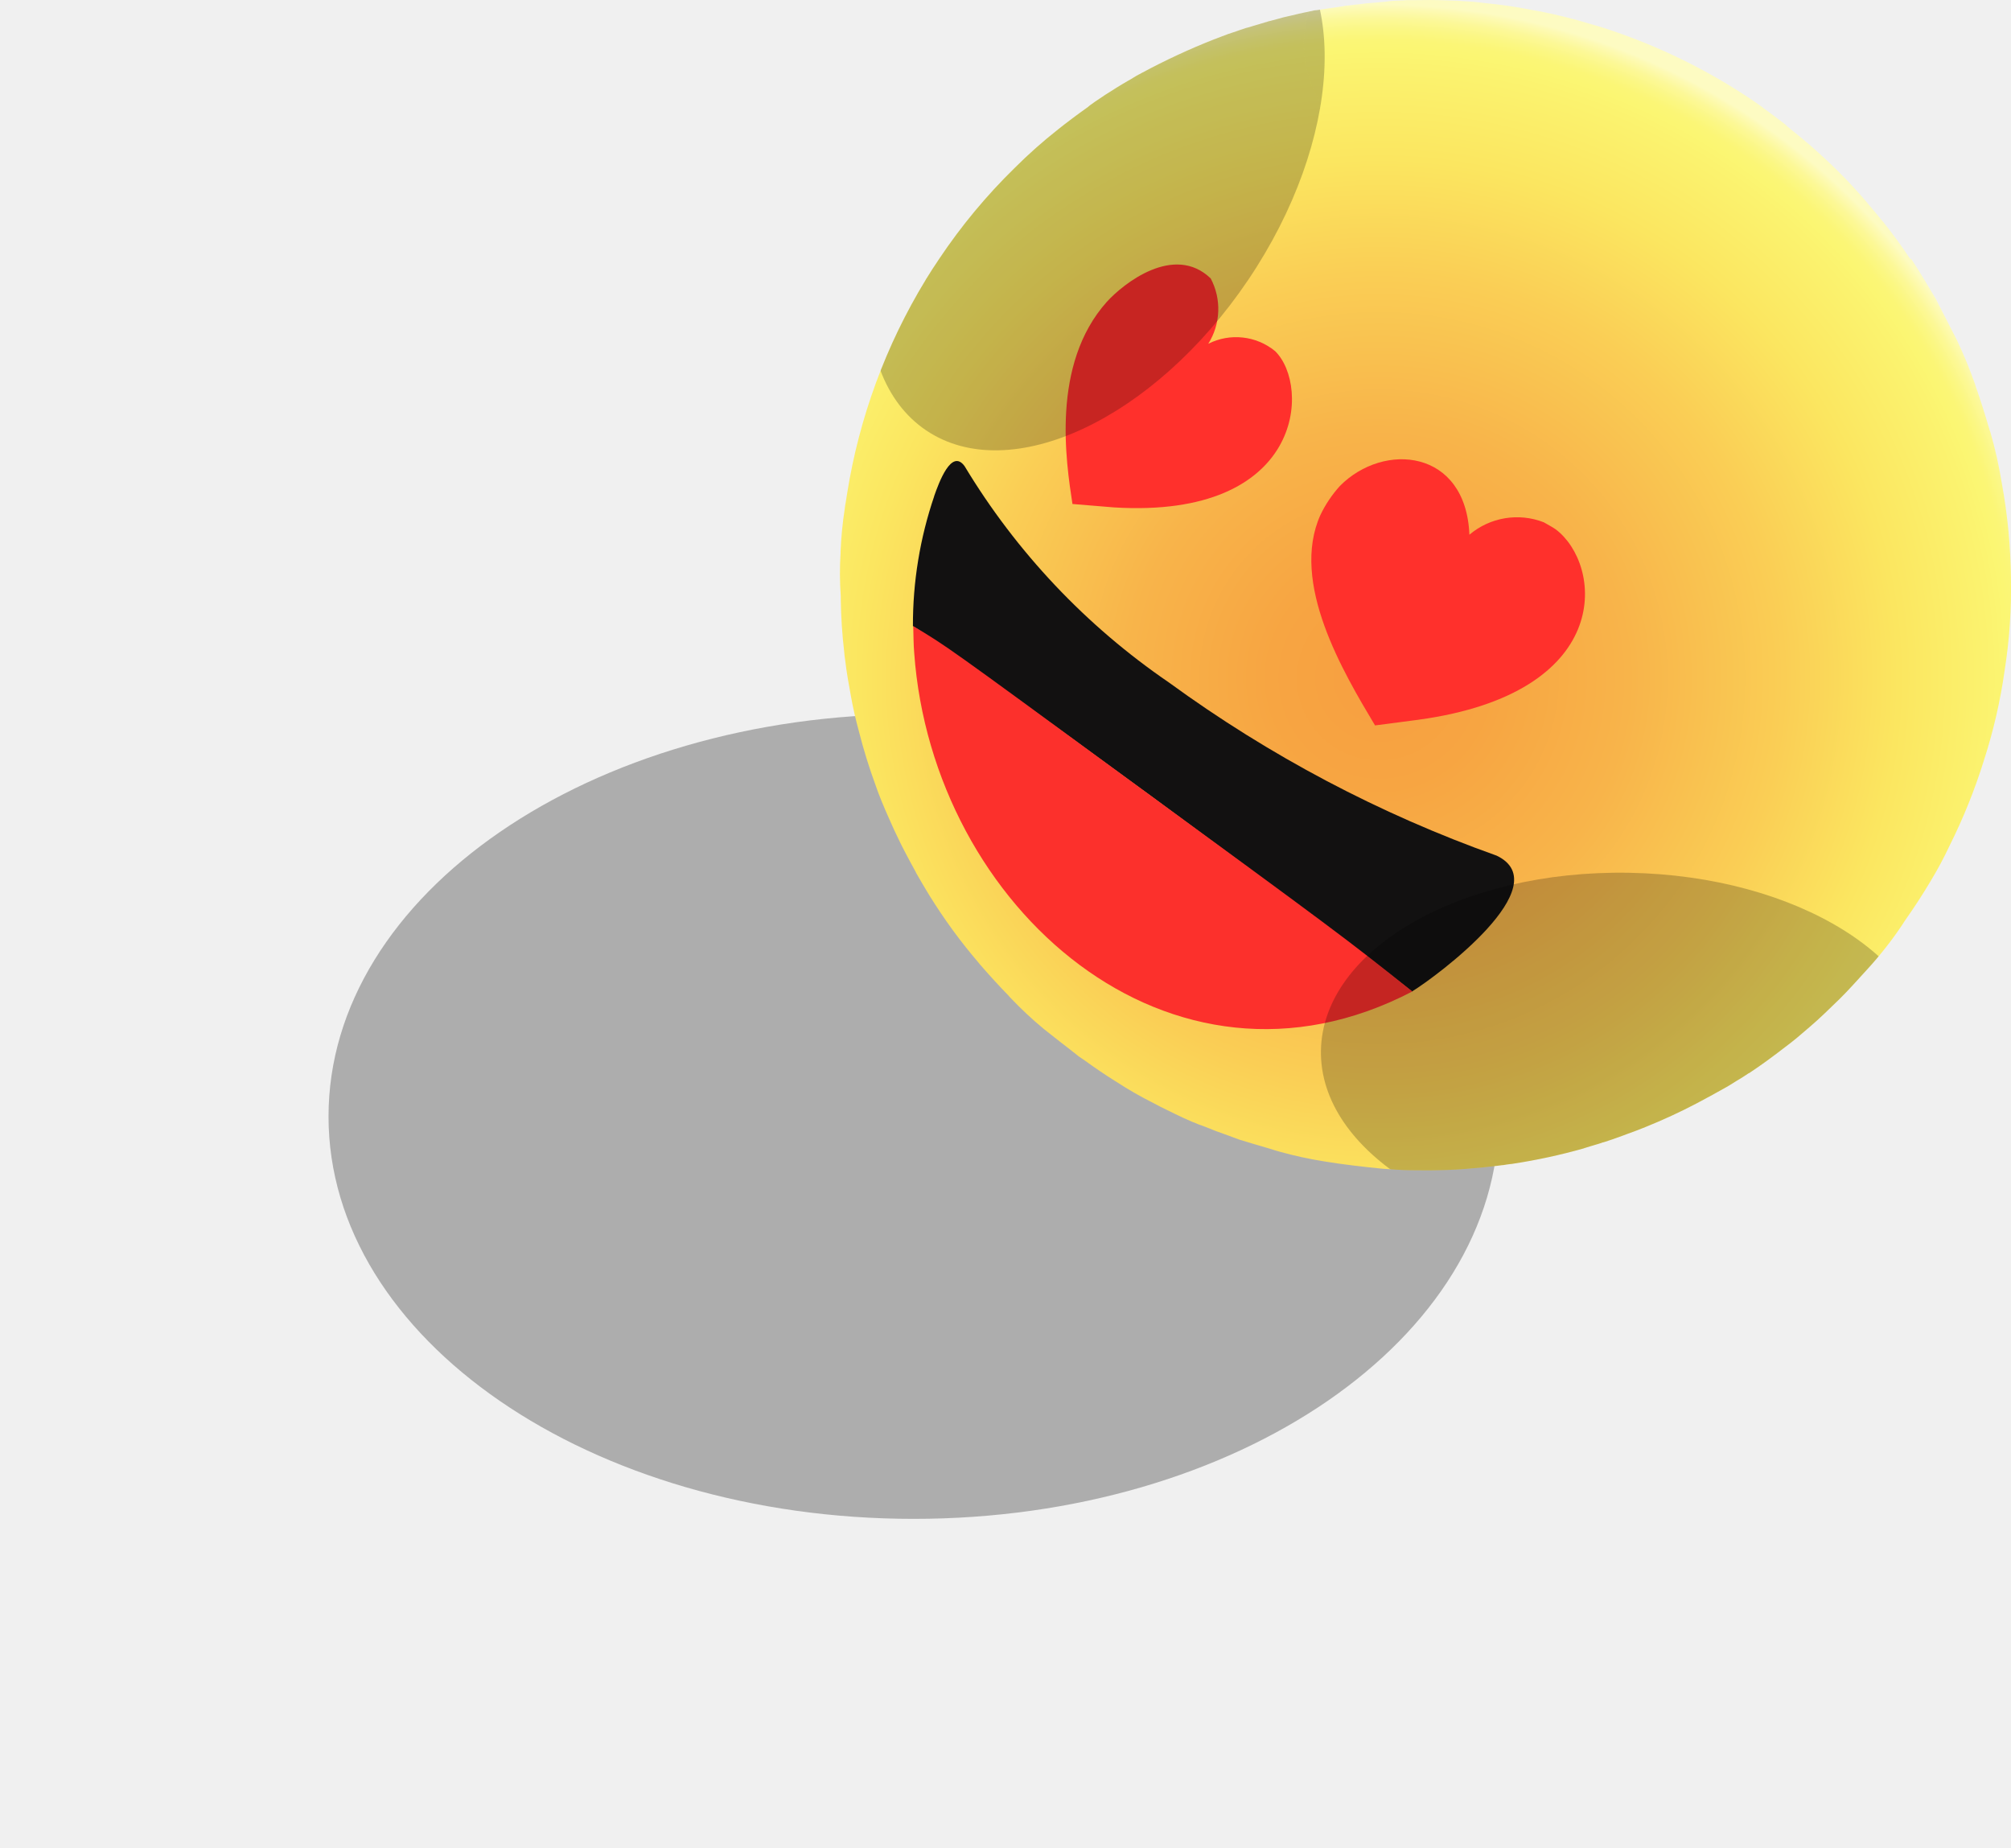
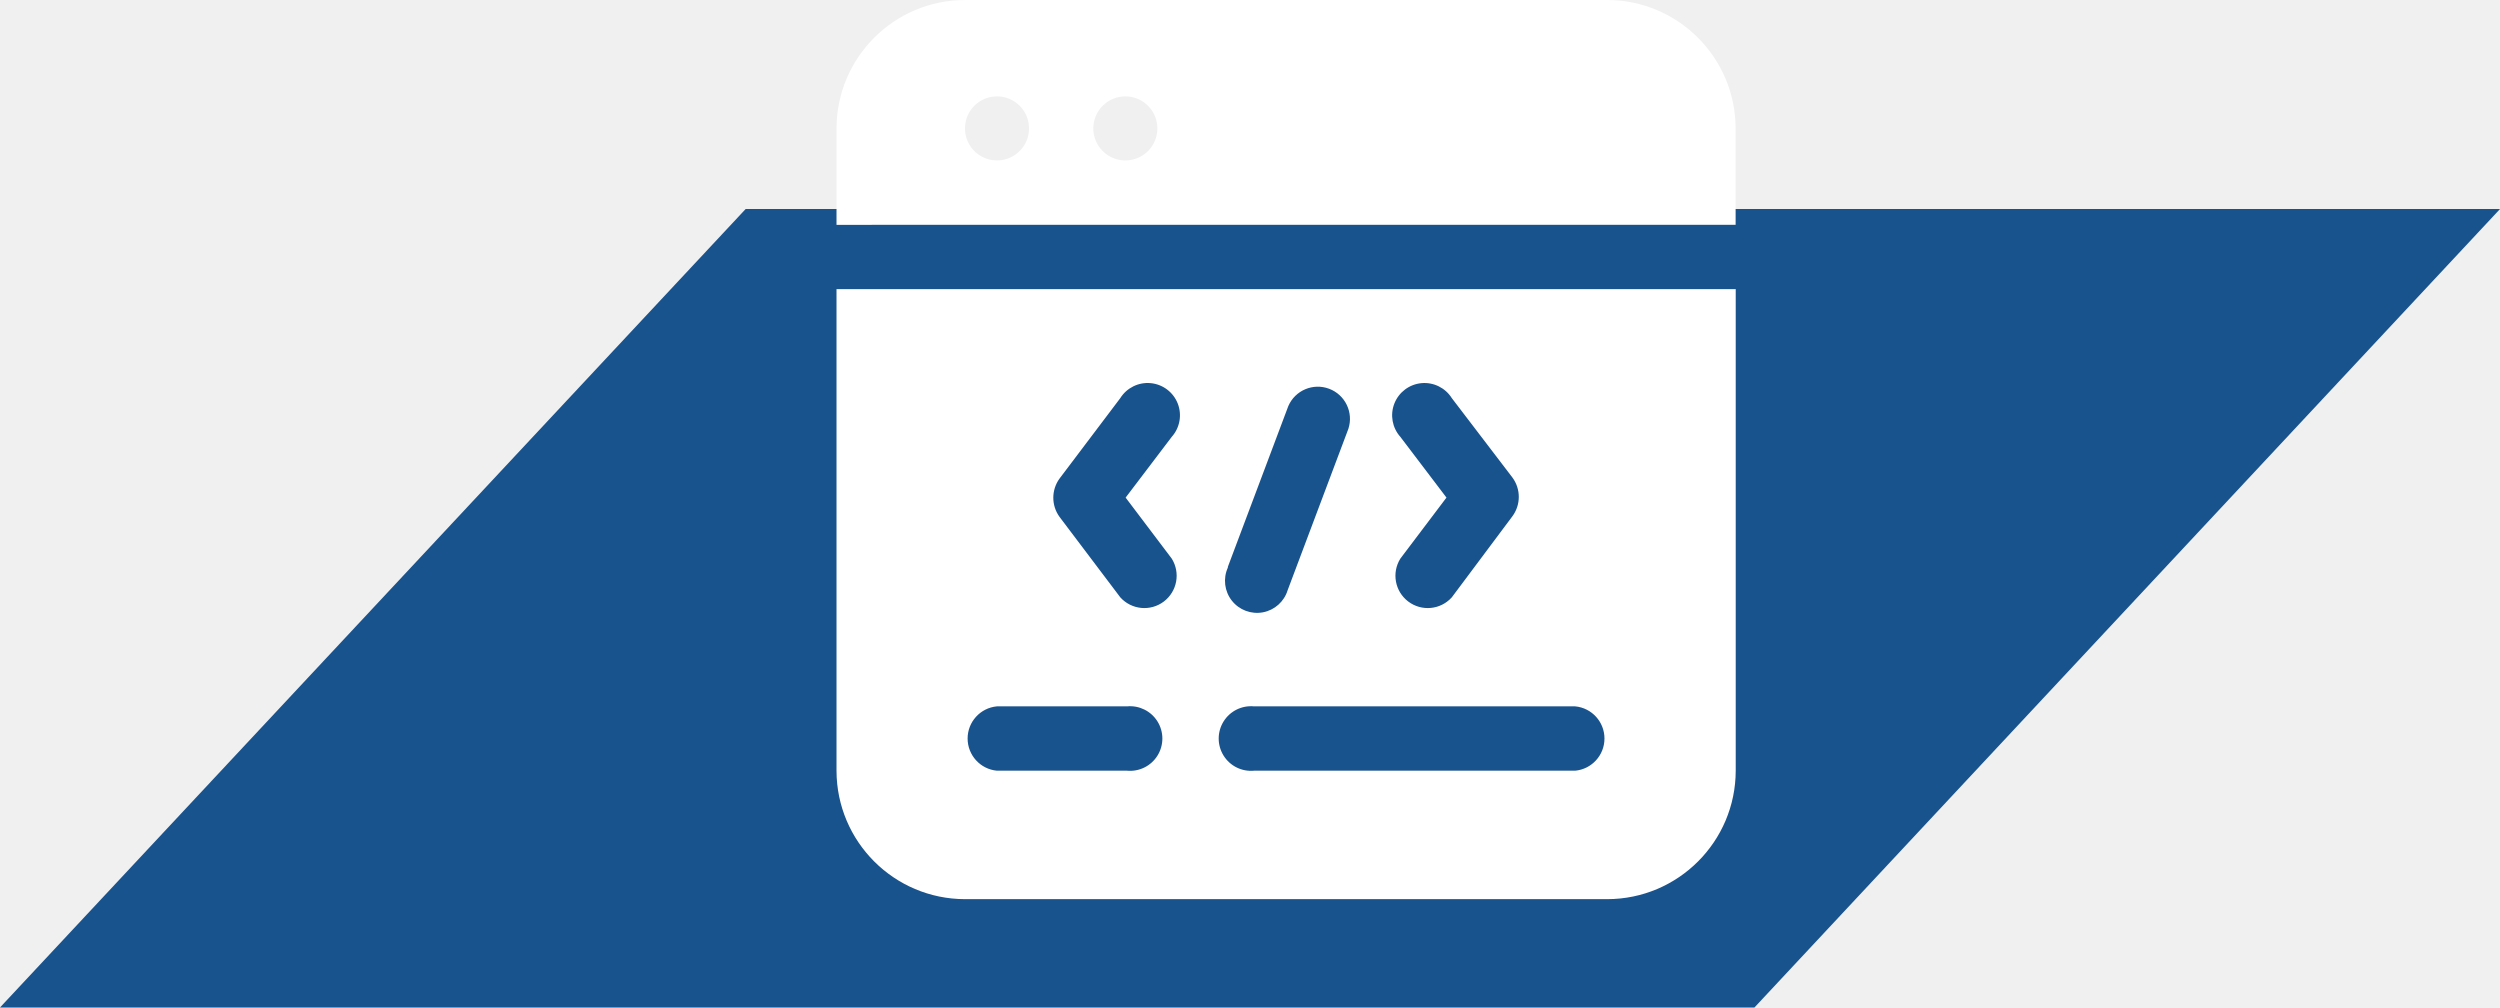
- <svg xmlns="http://www.w3.org/2000/svg" xmlns:xlink="http://www.w3.org/1999/xlink" width="82.478" height="75.758" viewBox="0 0 82.478 75.758">
-   <defs>
-     <radialGradient id="radial-gradient" cx="0.471" cy="0.58" r="0.575" gradientTransform="matrix(-0.999, -0.004, -0.004, 1, 0.933, 0.001)" gradientUnits="objectBoundingBox">
-       <stop offset="0" stop-color="#f79f40" />
-       <stop offset="0.163" stop-color="#f7a542" />
-       <stop offset="0.371" stop-color="#f8b44a" />
-       <stop offset="0.601" stop-color="#face55" />
-       <stop offset="0.771" stop-color="#fbe660" />
-       <stop offset="0.91" stop-color="#fbf36f" />
-       <stop offset="0.932" stop-color="#fbf672" />
-       <stop offset="0.947" stop-color="#fbf676" />
-       <stop offset="0.962" stop-color="#fbf783" />
-       <stop offset="0.978" stop-color="#fcf897" />
-       <stop offset="0.994" stop-color="#fdfab4" />
-       <stop offset="1" stop-color="#fdfbc2" />
-     </radialGradient>
-     <clipPath id="clip-path">
-       <path id="Trazado_116496" data-name="Trazado 116496" d="M52.65,29.84v-.06c0-.11-.03-.77-.15-1.75-.01-.09-.02-.17-.03-.26-.02-.12-.04-.25-.06-.38a23.894,23.894,0,0,0-3.15-8.77c0-.01-.01-.01-.01-.02-.17-.29-.35-.57-.54-.85h0a23.353,23.353,0,0,0-3.06-3.74,20.449,20.449,0,0,0-1.77-1.6c-.39-.32-.78-.62-1.19-.91a.265.265,0,0,1-.06-.05l-.05-.04-.21-.15c-.26-.18-.55-.37-.86-.57h0c-.01-.01-.02-.01-.03-.02-.15-.09-.3-.19-.47-.28-.07-.04-.15-.09-.22-.13s-.12-.07-.19-.11a1.092,1.092,0,0,0-.15-.08,25.413,25.413,0,0,0-2.93-1.4c-.26-.11-.47-.18-.58-.23l-.18-.07-.18-.07c-.01,0-.02-.01-.03-.01l-.04-.01-.3-.1-.04-.01c-.01,0-.03-.01-.04-.01l-.2-.07a2.759,2.759,0,0,0-.27-.08l-.23-.07c-.04-.01-.09-.03-.13-.04-.01,0-.03-.01-.04-.01s-.03-.01-.05-.01a.636.636,0,0,1-.07-.02l-.26-.07-.22-.06c-.07-.02-.14-.03-.21-.05h-.01l-.13-.03-.25-.06-.18-.04a2.049,2.049,0,0,0-.24-.05c-.01,0-.03-.01-.04-.01-.06-.01-.12-.03-.18-.04l-.11-.02-.13-.03h-.02l-.04-.01c-.02,0-.05-.01-.07-.01a1.766,1.766,0,0,1-.2-.04.6.6,0,0,0-.12-.02h0a2.068,2.068,0,0,1-.22-.04l-.19-.03c-.03-.01-.07-.01-.11-.02a.985.985,0,0,0-.17-.02,1,1,0,0,0-.16-.02l-.27-.03-.25-.03c-.03,0-.05-.01-.08-.01h-.02a1.641,1.641,0,0,0-.23-.02l-.34-.03c-.08-.01-.16-.01-.23-.02-.09-.01-.17-.01-.26-.02s-.18-.01-.27-.02A.97.97,0,0,1,29.76,7h-.37c-.48-.01-.96-.01-1.45,0-.11,0-.21,0-.31.01s-.22.01-.32.02c-.07,0-.13.01-.19.01-.16.01-.31.02-.46.04-.05,0-.11.01-.16.01-.22.02-.43.04-.64.07-.1.01-.2.02-.3.04h-.01c-.02,0-.04.01-.06.01q-.24.03-.45.06c-.11.02-.23.04-.34.05-.26.04-.47.08-.61.11-.7.14-1.38.3-2.06.5-.41.11-.77.22-1.21.38a24.021,24.021,0,0,0-5.31,2.61h0c-.17.11-.33.22-.49.33a.265.265,0,0,0-.06.05c-.28.2-.56.4-.84.61a.423.423,0,0,1-.07.05l-.02.02-.02.02c-.01.01-.02.02-.03.02s-.02.01-.03.02c-.08.06-.15.12-.23.18-.15.12-.3.24-.44.36-.08.07-.16.13-.24.2-.16.14-.32.27-.46.4l-.02.02-.02.02c-.03.03-.07.06-.1.09-.75.69-1.21,1.19-1.24,1.22-.23.25-.46.51-.69.77-.16.19-.33.38-.5.59-.01.01-.02.03-.04.04l-.03.03c-.34.42-.69.89-1.08,1.46l-.01.01-.01.01c-.01.01-.01.02-.02.02-.18.26-.36.55-.54.86-.16.26-.32.52-.46.75l-.46.88c-.15.29-.29.56-.42.82a16.758,16.758,0,0,0-.76,1.82h0v.01c-.22.6-.42,1.23-.6,1.84l-.01.02a.037.037,0,0,1-.01.03,17.968,17.968,0,0,0-.5,2.13,23.506,23.506,0,0,0-.17,7.66,22.794,22.794,0,0,0,.82,3.68,23.944,23.944,0,0,0,1.38,3.51,15.311,15.311,0,0,0,.75,1.42c.32.56.68,1.11,1.06,1.66.04.07.09.13.13.2a16,16,0,0,0,1.39,1.8c.34.37.78.88,1.14,1.24s.83.82,1.22,1.15h0c.42.37.6.53.99.83q.72.585,1.47,1.08h.01c.16.11.32.22.49.32.19.12.38.24.55.34.09.05.22.13.36.21a.573.573,0,0,1,.07.04c.15.09.33.18.52.29.04.02.09.05.13.07a22.789,22.789,0,0,0,2.12,1c.18.07.42.17.7.28l.24.09.42.15.3.1.11.03c.01,0,.01,0,.02.01l.16.05a2.759,2.759,0,0,0,.27.08l.26.08c.01,0,.02,0,.02.01a22.1,22.1,0,0,0,2.96.66l.09.01c.08.01.17.03.27.04h.03l.23.03.53.06c.24.03.56.05.79.07s.49.03.74.04h.02c.13.01.25.01.37.01.33.01.77,0,1.1.01s.79-.03,1.13-.05c.72-.06,1.68-.17,2.39-.28a18.747,18.747,0,0,0,1.84-.38c.14-.04.28-.08.43-.12.43-.12.87-.25,1.24-.36l.43-.16c.35-.12.69-.25,1.03-.38l.17-.06c.4-.15.89-.38,1.32-.59.19-.09.37-.18.55-.28a15.71,15.71,0,0,0,1.56-.88c.02-.01.03-.02.05-.03.41-.26.82-.52,1.22-.81.09-.06.18-.12.26-.17l.44-.34c.12-.09.23-.18.35-.27l.66-.52a14.289,14.289,0,0,0,1.37-1.26l.03-.03.07-.07c.35-.35.74-.77,1.2-1.29a.138.138,0,0,0,.03-.04h0a20.958,20.958,0,0,0,2.02-2.71c.01-.01.01-.02.02-.03.19-.3.38-.61.57-.95v-.01h0c.08-.14.16-.29.24-.44.11-.2.22-.41.31-.59l.09-.18c.16-.32.31-.65.47-.99.21-.47.41-.94.56-1.36h0c.26-.7.5-1.44.71-2.23.13-.48.25-.96.33-1.41.1-.48.18-.98.25-1.5.02-.12.03-.23.05-.34.08-.69.14-1.41.16-2.14v-.13C52.68,31.04,52.68,30.45,52.65,29.84Z" transform="translate(-4.654 -6.992)" />
-     </clipPath>
-     <linearGradient id="linear-gradient" x1="-0.166" y1="-323.933" x2="-1.166" y2="-323.933" gradientUnits="objectBoundingBox">
-       <stop offset="0" stop-color="#19b79c" />
-       <stop offset="0.405" stop-color="#1dbb9e" />
-       <stop offset="0.825" stop-color="#2ac8a3" />
-       <stop offset="0.997" stop-color="#31cfa6" />
-     </linearGradient>
-     <linearGradient id="linear-gradient-2" x1="-2.106" y1="-363.238" x2="-3.08" y2="-363.238" xlink:href="#linear-gradient" />
-     <clipPath id="clip-path-2">
-       <path id="Trazado_116504" data-name="Trazado 116504" d="M4.652,29.65v-.06a15.757,15.757,0,0,1,.17-1.74,2.335,2.335,0,0,1,.04-.26c.02-.12.04-.25.06-.38a24.088,24.088,0,0,1,3.22-8.75c0-.01.01-.01.01-.02.18-.29.36-.57.55-.85h0a23.39,23.39,0,0,1,3.09-3.72,20.134,20.134,0,0,1,1.78-1.58q.585-.465,1.2-.9a.265.265,0,0,0,.06-.05l.05-.04.21-.15c.26-.18.55-.37.86-.56h0c.01-.01.02-.01.03-.02.15-.09.31-.19.47-.28a2.53,2.53,0,0,0,.22-.13c.06-.04.12-.07.19-.11.05-.03.1-.05.15-.08a27.308,27.308,0,0,1,2.95-1.37c.26-.1.47-.18.58-.22l.18-.06.18-.06c.01,0,.02-.01.03-.01l.05-.02.3-.1.04-.01c.01,0,.03-.01.04-.01l.2-.06c.08-.02.19-.06.27-.08l.23-.07a.647.647,0,0,0,.13-.04c.01,0,.03-.01.04-.01s.03-.01.05-.01a.637.637,0,0,0,.07-.02l.26-.07.22-.06c.07-.02.14-.03.21-.05h.01l.13-.03c.08-.02.18-.04.25-.06l.18-.04c.08-.02.16-.03.24-.05.01,0,.03-.01.04-.01a1.163,1.163,0,0,0,.18-.04l.11-.01.13-.02h.02l.04-.01c.02,0,.05-.01.07-.01l.2-.03c.04-.01.09-.01.13-.02h0l.22-.03.19-.03a.516.516,0,0,0,.11-.02.985.985,0,0,1,.17-.02c.06-.01.11-.01.16-.02l.27-.03.25-.03c.03,0,.05-.01.08-.01h.02c.07-.01.15-.01.23-.02l.34-.03c.08-.01.16-.01.23-.02a1.569,1.569,0,0,1,.24-.03,2.437,2.437,0,0,1,.27-.01.86.86,0,0,1,.16-.01l.15-.01h.24c.49-.01.97-.01,1.45.01.11,0,.21.01.31.01s.22.01.32.02c.07,0,.13.01.19.01.16.01.31.02.46.04.05.01.11.01.16.02.22.02.43.05.64.07.1.01.2.03.3.04h.01c.02,0,.04.01.06.01.16.02.31.05.45.07l.34.06c.26.05.47.09.6.11.69.14,1.38.31,2.06.52.41.11.76.23,1.21.39a24.178,24.178,0,0,1,5.28,2.65h0c.16.11.33.22.49.34a.265.265,0,0,1,.06.05c.28.2.56.41.83.62a.424.424,0,0,0,.07.05l.02.02.02.02.03.03c.01.01.02.01.02.02.08.06.15.12.22.18.15.12.3.24.44.36.08.07.16.14.24.2.16.14.31.28.46.41l.02.02.02.02c.03.03.07.06.1.09.75.69,1.2,1.2,1.23,1.23.23.25.46.51.68.78.16.19.32.38.49.59.01.01.02.03.04.04l.02.03c.33.42.69.89,1.07,1.47l.04.01.01.01c.01.01.01.02.02.02.17.26.36.56.54.86.16.26.31.53.45.75l.45.88c.15.29.29.56.42.82a18.431,18.431,0,0,1,.75,1.83h0v.01c.21.6.41,1.23.59,1.85l.01.02a.037.037,0,0,0,.01.03,17.59,17.59,0,0,1,.48,2.14,22.71,22.71,0,0,1,.37,3.87,21.465,21.465,0,0,1-.26,3.8,21.96,21.96,0,0,1-.85,3.68,23.286,23.286,0,0,1-1.41,3.5,15.244,15.244,0,0,1-.76,1.42c-.33.56-.69,1.11-1.07,1.65-.04.07-.09.13-.13.2a15.2,15.2,0,0,1-1.41,1.79c-.34.37-.79.88-1.15,1.23s-.84.82-1.22,1.14h0c-.43.37-.6.52-1,.82-.49.38-.98.74-1.48,1.07H41.9c-.16.11-.32.21-.49.31-.19.12-.38.24-.55.33-.09.05-.22.12-.36.2a.574.574,0,0,0-.07.04c-.15.08-.33.18-.52.28-.04.02-.09.05-.13.07a23.108,23.108,0,0,1-2.12.98c-.18.07-.42.17-.71.27l-.24.09-.42.15-.3.1-.11.03c-.01,0-.01,0-.02.01l-.16.05c-.08.02-.19.06-.27.08l-.26.08c-.01,0-.02,0-.02.01a23.962,23.962,0,0,1-2.96.64l-.09.01c-.08.01-.17.02-.27.04H31.8l-.23.03-.53.06c-.24.02-.56.05-.79.07s-.49.03-.74.04h-.02c-.13,0-.25.01-.37.01-.33.01-.77,0-1.1,0s-.79-.04-1.13-.06c-.72-.07-1.68-.18-2.39-.3a16.281,16.281,0,0,1-1.84-.4c-.14-.04-.28-.08-.43-.13-.43-.12-.87-.26-1.24-.37l-.43-.16c-.35-.12-.69-.25-1.03-.39l-.17-.06c-.4-.15-.88-.38-1.32-.6-.19-.09-.37-.18-.55-.28a15.612,15.612,0,0,1-1.55-.89.219.219,0,0,0-.05-.03c-.41-.26-.81-.53-1.21-.82-.09-.06-.17-.12-.25-.17L14,49.97c-.12-.09-.23-.18-.35-.27l-.66-.52a15.233,15.233,0,0,1-1.36-1.27l-.03-.03-.06-.07c-.34-.35-.74-.78-1.19-1.3a.138.138,0,0,1-.03-.04h0a21.889,21.889,0,0,1-2-2.73c-.01-.01-.01-.02-.02-.03-.18-.3-.37-.61-.56-.95v-.01h0c-.08-.14-.16-.29-.24-.44-.11-.21-.22-.41-.31-.59l-.09-.18c-.16-.32-.31-.65-.46-.99-.21-.47-.41-.95-.55-1.36h0a22.441,22.441,0,0,1-.69-2.23c-.13-.48-.24-.96-.32-1.41-.09-.49-.18-.98-.24-1.5-.02-.12-.03-.23-.04-.34a21.166,21.166,0,0,1-.14-2.14v-.13A13.347,13.347,0,0,1,4.652,29.65Z" transform="translate(-4.627 -6.983)" fill="url(#radial-gradient)" />
-     </clipPath>
-   </defs>
-   <g id="Grupo_157926" data-name="Grupo 157926" transform="translate(13.474)">
-     <ellipse id="Elipse_4737" data-name="Elipse 4737" cx="24" cy="16.5" rx="24" ry="16.5" transform="translate(0 29.284)" fill="#0b0b0b" opacity="0.292" style="mix-blend-mode: multiply;isolation: isolate" />
-     <path id="Trazado_116493" data-name="Trazado 116493" d="M4.652,29.65v-.06a15.757,15.757,0,0,1,.17-1.74,2.335,2.335,0,0,1,.04-.26c.02-.12.04-.25.06-.38a24.088,24.088,0,0,1,3.22-8.75c0-.01.01-.01.01-.02.18-.29.36-.57.55-.85h0a23.39,23.39,0,0,1,3.09-3.72,20.134,20.134,0,0,1,1.78-1.58q.585-.465,1.2-.9a.265.265,0,0,0,.06-.05l.05-.04.21-.15c.26-.18.55-.37.86-.56h0c.01-.01.02-.01.03-.02.15-.09.31-.19.47-.28a2.53,2.53,0,0,0,.22-.13c.06-.04.12-.07.19-.11.05-.03.1-.05.15-.08a27.308,27.308,0,0,1,2.95-1.37c.26-.1.47-.18.58-.22l.18-.06.18-.06c.01,0,.02-.01.03-.01l.05-.02.3-.1.04-.01c.01,0,.03-.01.04-.01l.2-.06c.08-.02.19-.06.27-.08l.23-.07a.647.647,0,0,0,.13-.04c.01,0,.03-.01.04-.01s.03-.01.05-.01a.637.637,0,0,0,.07-.02l.26-.07.22-.06c.07-.02.14-.03.21-.05h.01l.13-.03c.08-.02.18-.04.25-.06l.18-.04c.08-.02.16-.03.24-.05.01,0,.03-.01.04-.01a1.163,1.163,0,0,0,.18-.04l.11-.01.13-.02h.02l.04-.01c.02,0,.05-.01.07-.01l.2-.03c.04-.01.09-.01.13-.02h0l.22-.03.19-.03a.516.516,0,0,0,.11-.02.985.985,0,0,1,.17-.02c.06-.01.11-.01.16-.02l.27-.03.25-.03c.03,0,.05-.01.08-.01h.02c.07-.01.15-.01.23-.02l.34-.03c.08-.01.16-.01.23-.02a1.569,1.569,0,0,1,.24-.03,2.437,2.437,0,0,1,.27-.01.86.86,0,0,1,.16-.01l.15-.01h.24c.49-.01.97-.01,1.45.01.11,0,.21.01.31.01s.22.01.32.02c.07,0,.13.01.19.01.16.01.31.02.46.04.05.01.11.01.16.02.22.02.43.05.64.07.1.01.2.03.3.04h.01c.02,0,.04.01.06.01.16.02.31.05.45.07l.34.06c.26.05.47.09.6.11.69.14,1.38.31,2.06.52.41.11.76.23,1.21.39a24.178,24.178,0,0,1,5.28,2.65h0c.16.11.33.22.49.34a.265.265,0,0,1,.06.05c.28.2.56.41.83.62a.424.424,0,0,0,.07.05l.02.02.02.02.03.03c.01.01.02.01.02.02.08.06.15.12.22.18.15.12.3.24.44.36.08.07.16.14.24.2.16.14.31.28.46.41l.02.02.02.02c.03.03.07.06.1.09.75.69,1.2,1.2,1.23,1.23.23.25.46.51.68.78.16.19.32.38.49.59.01.01.02.03.04.04l.02.03c.33.42.69.89,1.07,1.47l.04.01.01.01c.01.01.01.02.02.02.17.26.36.56.54.86.16.26.31.53.45.75l.45.88c.15.29.29.56.42.82a18.431,18.431,0,0,1,.75,1.83h0v.01c.21.6.41,1.23.59,1.85l.01.02a.037.037,0,0,0,.01.03,17.59,17.59,0,0,1,.48,2.14,22.71,22.71,0,0,1,.37,3.87,21.465,21.465,0,0,1-.26,3.8,21.96,21.96,0,0,1-.85,3.68,23.286,23.286,0,0,1-1.41,3.5,15.244,15.244,0,0,1-.76,1.42c-.33.56-.69,1.11-1.07,1.65-.04.07-.09.13-.13.2a15.2,15.2,0,0,1-1.41,1.79c-.34.37-.79.88-1.15,1.23s-.84.82-1.22,1.14h0c-.43.37-.6.52-1,.82-.49.38-.98.74-1.48,1.07H41.9c-.16.11-.32.21-.49.31-.19.12-.38.24-.55.33-.09.05-.22.12-.36.2a.574.574,0,0,0-.07.04c-.15.08-.33.18-.52.28-.04.02-.09.05-.13.07a23.108,23.108,0,0,1-2.12.98c-.18.07-.42.17-.71.27l-.24.09-.42.15-.3.1-.11.03c-.01,0-.01,0-.02.01l-.16.05c-.08.02-.19.06-.27.08l-.26.08c-.01,0-.02,0-.02.01a23.962,23.962,0,0,1-2.96.64l-.09.01c-.08.01-.17.02-.27.04H31.8l-.23.03-.53.06c-.24.02-.56.05-.79.07s-.49.03-.74.04h-.02c-.13,0-.25.01-.37.01-.33.01-.77,0-1.1,0s-.79-.04-1.13-.06c-.72-.07-1.68-.18-2.39-.3a16.281,16.281,0,0,1-1.84-.4c-.14-.04-.28-.08-.43-.13-.43-.12-.87-.26-1.24-.37l-.43-.16c-.35-.12-.69-.25-1.03-.39l-.17-.06c-.4-.15-.88-.38-1.32-.6-.19-.09-.37-.18-.55-.28a15.612,15.612,0,0,1-1.55-.89.219.219,0,0,0-.05-.03c-.41-.26-.81-.53-1.21-.82-.09-.06-.17-.12-.25-.17L14,49.97c-.12-.09-.23-.18-.35-.27l-.66-.52a15.233,15.233,0,0,1-1.36-1.27l-.03-.03-.06-.07c-.34-.35-.74-.78-1.19-1.3a.138.138,0,0,1-.03-.04h0a21.889,21.889,0,0,1-2-2.73c-.01-.01-.01-.02-.02-.03-.18-.3-.37-.61-.56-.95v-.01h0c-.08-.14-.16-.29-.24-.44-.11-.21-.22-.41-.31-.59l-.09-.18c-.16-.32-.31-.65-.46-.99-.21-.47-.41-.95-.55-1.36h0a22.441,22.441,0,0,1-.69-2.23c-.13-.48-.24-.96-.32-1.41-.09-.49-.18-.98-.24-1.5-.02-.12-.03-.23-.04-.34a21.166,21.166,0,0,1-.14-2.14v-.13A13.347,13.347,0,0,1,4.652,29.65Z" transform="translate(16.349 -6.983)" fill="url(#radial-gradient)" />
-     <g id="Grupo_86225" data-name="Grupo 86225" transform="translate(20.955 0.009)" clip-path="url(#clip-path)">
-       <path id="Trazado_116494" data-name="Trazado 116494" d="M50.67,21.64a4.37,4.37,0,0,1,.18-.46C50.8,21.33,50.74,21.48,50.67,21.64Z" transform="translate(-48.844 -6.992)" fill="url(#linear-gradient)" />
-       <path id="Trazado_116495" data-name="Trazado 116495" d="M4.7,34.92c.03-.14.05-.28.08-.41C4.75,34.65,4.73,34.79,4.7,34.92Z" transform="translate(43.196 -6.992)" fill="url(#linear-gradient-2)" />
-     </g>
-     <path id="Trazado_116497" data-name="Trazado 116497" d="M25.873,27.33A16.375,16.375,0,0,0,25,32.66c2.26,1.39,16.97,12.2,20.47,14.98,1.03-.63,6.02-4.35,3.47-5.57a52.925,52.925,0,0,1-13.44-7.1,28.664,28.664,0,0,1-8.38-8.87c-.54-.75-1.06.69-1.25,1.23" transform="translate(-1.032 -6.983)" fill="#121111" />
-     <path id="Trazado_116499" data-name="Trazado 116499" d="M29.22,33.76c.75,10.43,10.52,19.05,20.43,13.88-2.65-2.12-3.33-2.62-11.66-8.71-7.45-5.46-7.45-5.46-8.81-6.27.01.33.01.77.04,1.1" transform="translate(-5.199 -6.983)" fill="#fc302c" />
-     <g id="Grupo_86231" data-name="Grupo 86231" transform="translate(40.307 18.833)">
-       <path id="Trazado_116501" data-name="Trazado 116501" d="M22.473,28.1c-1.25,2.78.93,6.44,2.24,8.63.65-.09,1.52-.19,2.17-.29,7.67-1.22,7.14-6.32,5.24-7.75-.14-.1-.34-.2-.49-.29a3.024,3.024,0,0,0-3.05.51c-.14-3.51-3.51-3.82-5.31-2a4.969,4.969,0,0,0-.8,1.19" transform="translate(-22.099 -25.816)" fill="#ff302c" />
-     </g>
-     <g id="Grupo_86232" data-name="Grupo 86232" transform="translate(30.232 10.846)">
-       <path id="Trazado_116503" data-name="Trazado 116503" d="M35.806,19.36c-2.3,2.57-1.67,6.58-1.41,8.29.51.04,1.19.1,1.7.14,7.78.48,8.08-4.98,6.61-6.41a2.529,2.529,0,0,0-2.74-.3,2.679,2.679,0,0,0,.1-2.68c-1.5-1.44-3.58.21-4.26.96" transform="translate(-34.117 -17.829)" fill="#ff302c" />
-     </g>
-     <g id="Enmascarar_grupo_59" data-name="Enmascarar grupo 59" transform="translate(20.976 0)" clip-path="url(#clip-path-2)">
-       <g id="Grupo_86233" data-name="Grupo 86233" transform="translate(-2.683 -7.272)" opacity="0.561" style="mix-blend-mode: multiply;isolation: isolate">
-         <g id="Grupo_86230" data-name="Grupo 86230" transform="translate(0)">
-           <ellipse id="Elipse_4734" data-name="Elipse 4734" cx="12.5" cy="7.5" rx="12.5" ry="7.5" transform="translate(21.707 1.557)" fill="#fff" opacity="0.743" />
-           <ellipse id="Elipse_4735" data-name="Elipse 4735" cx="12.5" cy="7.5" rx="12.5" ry="7.5" transform="translate(26.415 8.388) rotate(124)" opacity="0.387" />
-           <ellipse id="Elipse_4736" data-name="Elipse 4736" cx="12.5" cy="7.5" rx="12.5" ry="7.5" transform="matrix(-1, -0.017, 0.017, -1, 47.282, 58.274)" opacity="0.387" />
-         </g>
-       </g>
+ <svg xmlns="http://www.w3.org/2000/svg" width="149.854" height="60.394" viewBox="0 0 149.854 60.394">
+   <g id="Grupo_1186514" data-name="Grupo 1186514" transform="translate(-1174.479 -500.106)">
+     <path id="Trazado_998133" data-name="Trazado 998133" d="M49.7-29.171h105.16L110.165,18.695H5Z" transform="translate(1169.474 541.806)" fill="#19538d" />
+     <g id="codigo_1_" data-name="codigo (1)" transform="translate(1222.621 498.106)">
+       <path id="Trazado_1030327" data-name="Trazado 1030327" d="M55.894,15.473V9.7A7.714,7.714,0,0,0,48.2,2H9.7A7.714,7.714,0,0,0,2,9.7v5.777ZM19.33,7.777a1.92,1.92,0,1,1-1.368.556,1.92,1.92,0,0,1,1.368-.556Zm-7.714,0A1.92,1.92,0,1,1,9.7,9.7,1.92,1.92,0,0,1,11.617,7.777Z" fill="#fff" fill-rule="evenodd" />
+       <path id="Trazado_1030328" data-name="Trazado 1030328" d="M2,12.29V41.157a7.714,7.714,0,0,0,7.7,7.7H48.2a7.714,7.714,0,0,0,7.7-7.7V12.29Zm33.8,8.859a1.937,1.937,0,1,1,3.082-2.324l3.638,4.766a1.954,1.954,0,0,1,0,2.307l-3.638,4.867A1.937,1.937,0,0,1,35.8,28.441l2.762-3.655ZM25.461,28.93,29.082,19.3a1.927,1.927,0,0,1,3.6,1.364l-3.638,9.667a1.92,1.92,0,1,1-3.587-1.347ZM19.414,41.157h-7.8a1.937,1.937,0,0,1,0-3.857h7.8a1.937,1.937,0,1,1,0,3.857Zm2.678-12.716a1.937,1.937,0,0,1-3.082,2.324l-3.638-4.817a1.954,1.954,0,0,1,0-2.307l3.638-4.817a1.937,1.937,0,1,1,3.082,2.324L19.33,24.787ZM46.277,41.157H27.027a1.937,1.937,0,1,1,0-3.857h19.25a1.937,1.937,0,0,1,0,3.857Z" transform="translate(0 7.04)" fill="#fff" fill-rule="evenodd" />
    </g>
  </g>
</svg>
